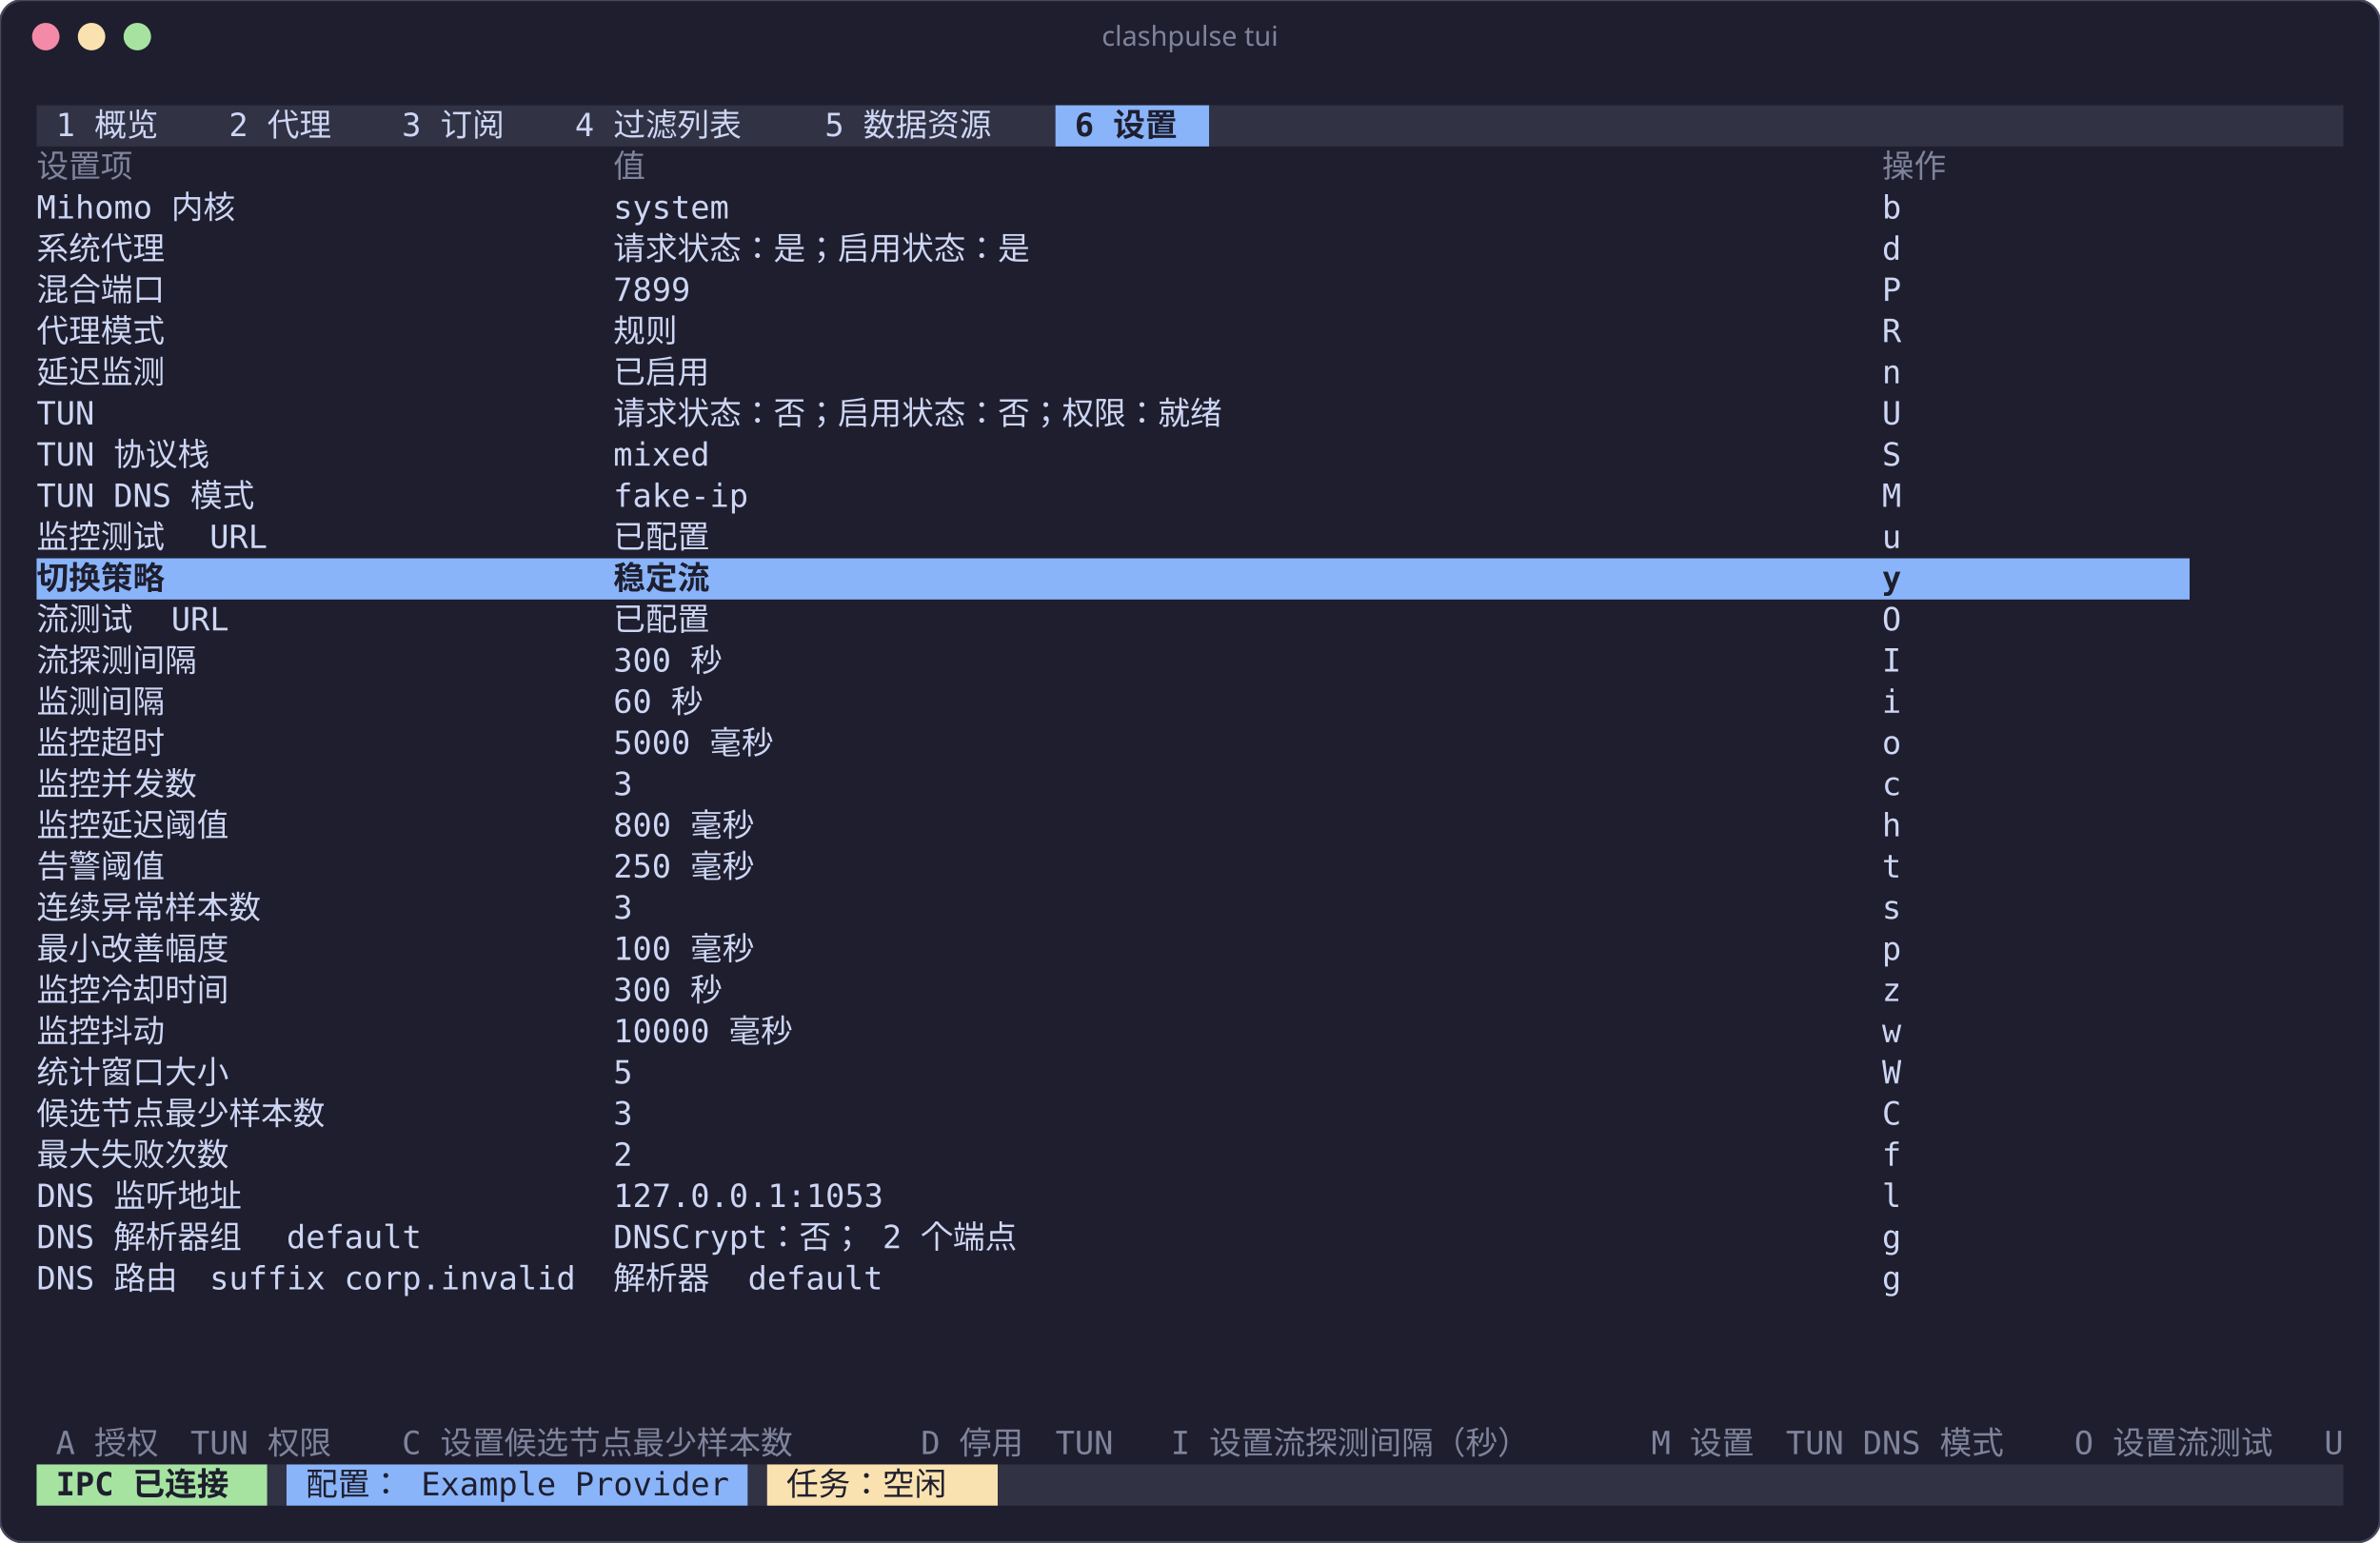
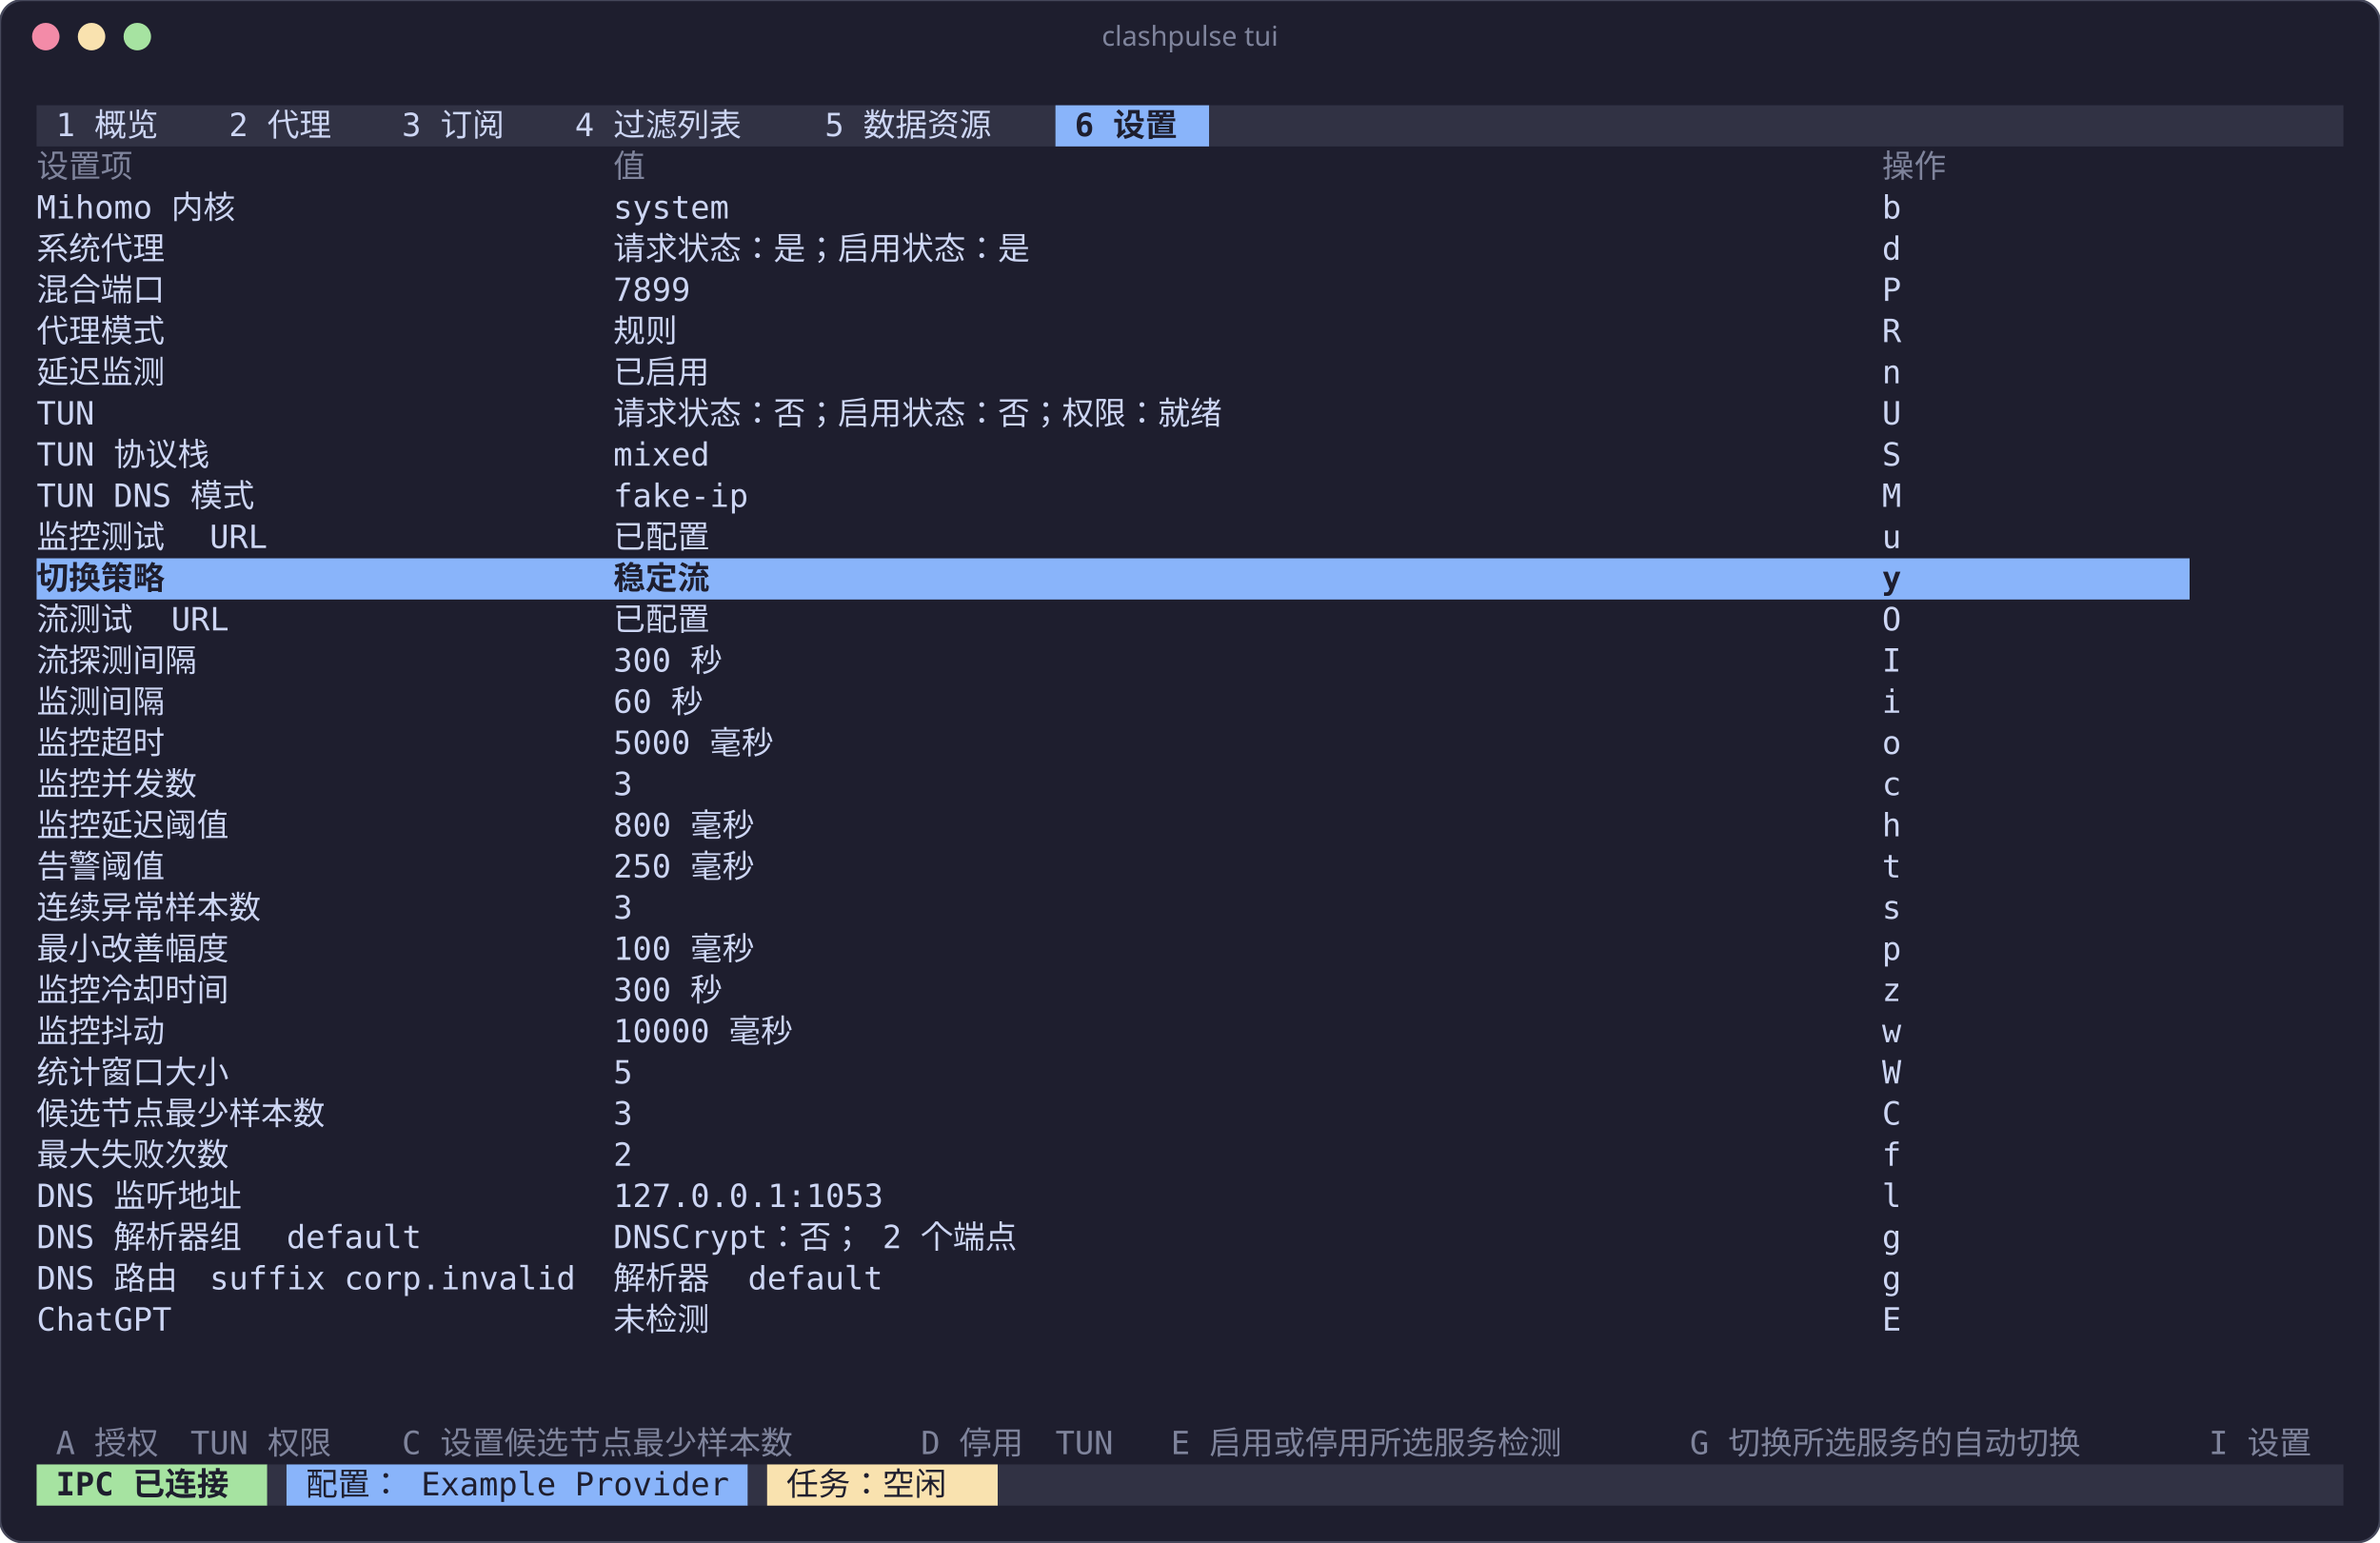
<svg xmlns="http://www.w3.org/2000/svg" width="1040" height="674" viewBox="0 0 1040 674">
  <rect width="1040" height="674" rx="10" fill="#1e1e2e" stroke="#45475a" />
  <circle cx="20" cy="16" r="6" fill="#f38ba8" />
  <circle cx="40" cy="16" r="6" fill="#f9e2af" />
  <circle cx="60" cy="16" r="6" fill="#a6e3a1" />
  <text x="520" y="20" fill="#7f849c" font-family="sans-serif" font-size="12" text-anchor="middle">clashpulse tui</text>
  <g transform="translate(16 46)" font-family="ui-monospace, 'JetBrains Mono', 'DejaVu Sans Mono', Menlo, Consolas, monospace" font-size="14">
    <rect x="0" y="0" width="445.2" height="18" fill="#313244" />
    <rect x="445.2" y="0" width="67.2" height="18" fill="#89b4fa" />
    <rect x="512.4" y="0" width="495.6" height="18" fill="#313244" />
    <text x="8.4" y="13.5" fill="#cdd6f4" textLength="8.4" lengthAdjust="spacingAndGlyphs">1</text>
    <text x="25.2" y="13.5" fill="#cdd6f4" textLength="33.6" lengthAdjust="spacingAndGlyphs">概览</text>
    <text x="84" y="13.5" fill="#cdd6f4" textLength="8.4" lengthAdjust="spacingAndGlyphs">2</text>
    <text x="100.8" y="13.5" fill="#cdd6f4" textLength="33.6" lengthAdjust="spacingAndGlyphs">代理</text>
    <text x="159.6" y="13.5" fill="#cdd6f4" textLength="8.4" lengthAdjust="spacingAndGlyphs">3</text>
    <text x="176.4" y="13.5" fill="#cdd6f4" textLength="33.6" lengthAdjust="spacingAndGlyphs">订阅</text>
    <text x="235.2" y="13.5" fill="#cdd6f4" textLength="8.4" lengthAdjust="spacingAndGlyphs">4</text>
    <text x="252" y="13.5" fill="#cdd6f4" textLength="67.2" lengthAdjust="spacingAndGlyphs">过滤列表</text>
    <text x="344.4" y="13.5" fill="#cdd6f4" textLength="8.4" lengthAdjust="spacingAndGlyphs">5</text>
    <text x="361.2" y="13.5" fill="#cdd6f4" textLength="67.2" lengthAdjust="spacingAndGlyphs">数据资源</text>
    <text x="453.6" y="13.5" fill="#1e1e2e" font-weight="bold" textLength="8.4" lengthAdjust="spacingAndGlyphs">6</text>
    <text x="470.4" y="13.5" fill="#1e1e2e" font-weight="bold" textLength="33.6" lengthAdjust="spacingAndGlyphs">设置</text>
    <text x="0" y="31.5" fill="#7f849c" textLength="50.4" lengthAdjust="spacingAndGlyphs">设置项</text>
    <text x="252" y="31.5" fill="#7f849c" textLength="16.8" lengthAdjust="spacingAndGlyphs">值</text>
    <text x="806.4" y="31.5" fill="#7f849c" textLength="33.6" lengthAdjust="spacingAndGlyphs">操作</text>
    <text x="0" y="49.5" fill="#cdd6f4" textLength="50.4" lengthAdjust="spacingAndGlyphs">Mihomo</text>
    <text x="58.8" y="49.5" fill="#cdd6f4" textLength="33.6" lengthAdjust="spacingAndGlyphs">内核</text>
    <text x="252" y="49.5" fill="#cdd6f4" textLength="50.4" lengthAdjust="spacingAndGlyphs">system</text>
    <text x="806.4" y="49.5" fill="#cdd6f4" textLength="8.4" lengthAdjust="spacingAndGlyphs">b</text>
    <text x="0" y="67.5" fill="#cdd6f4" textLength="67.2" lengthAdjust="spacingAndGlyphs">系统代理</text>
    <text x="252" y="67.5" fill="#cdd6f4" textLength="218.4" lengthAdjust="spacingAndGlyphs">请求状态：是；启用状态：是</text>
    <text x="806.4" y="67.5" fill="#cdd6f4" textLength="8.4" lengthAdjust="spacingAndGlyphs">d</text>
    <text x="0" y="85.5" fill="#cdd6f4" textLength="67.2" lengthAdjust="spacingAndGlyphs">混合端口</text>
    <text x="252" y="85.5" fill="#cdd6f4" textLength="33.6" lengthAdjust="spacingAndGlyphs">7899</text>
    <text x="806.4" y="85.5" fill="#cdd6f4" textLength="8.4" lengthAdjust="spacingAndGlyphs">P</text>
    <text x="0" y="103.5" fill="#cdd6f4" textLength="67.2" lengthAdjust="spacingAndGlyphs">代理模式</text>
    <text x="252" y="103.5" fill="#cdd6f4" textLength="33.6" lengthAdjust="spacingAndGlyphs">规则</text>
    <text x="806.4" y="103.5" fill="#cdd6f4" textLength="8.4" lengthAdjust="spacingAndGlyphs">R</text>
    <text x="0" y="121.5" fill="#cdd6f4" textLength="67.2" lengthAdjust="spacingAndGlyphs">延迟监测</text>
    <text x="252" y="121.5" fill="#cdd6f4" textLength="50.4" lengthAdjust="spacingAndGlyphs">已启用</text>
    <text x="806.4" y="121.5" fill="#cdd6f4" textLength="8.4" lengthAdjust="spacingAndGlyphs">n</text>
    <text x="0" y="139.5" fill="#cdd6f4" textLength="25.2" lengthAdjust="spacingAndGlyphs">TUN</text>
    <text x="252" y="139.5" fill="#cdd6f4" textLength="319.2" lengthAdjust="spacingAndGlyphs">请求状态：否；启用状态：否；权限：就绪</text>
    <text x="806.4" y="139.5" fill="#cdd6f4" textLength="8.4" lengthAdjust="spacingAndGlyphs">U</text>
    <text x="0" y="157.5" fill="#cdd6f4" textLength="25.2" lengthAdjust="spacingAndGlyphs">TUN</text>
    <text x="33.6" y="157.5" fill="#cdd6f4" textLength="50.4" lengthAdjust="spacingAndGlyphs">协议栈</text>
    <text x="252" y="157.5" fill="#cdd6f4" textLength="42" lengthAdjust="spacingAndGlyphs">mixed</text>
    <text x="806.4" y="157.5" fill="#cdd6f4" textLength="8.4" lengthAdjust="spacingAndGlyphs">S</text>
    <text x="0" y="175.5" fill="#cdd6f4" textLength="25.2" lengthAdjust="spacingAndGlyphs">TUN</text>
    <text x="33.6" y="175.5" fill="#cdd6f4" textLength="25.2" lengthAdjust="spacingAndGlyphs">DNS</text>
    <text x="67.2" y="175.5" fill="#cdd6f4" textLength="33.6" lengthAdjust="spacingAndGlyphs">模式</text>
    <text x="252" y="175.5" fill="#cdd6f4" textLength="58.8" lengthAdjust="spacingAndGlyphs">fake-ip</text>
    <text x="806.4" y="175.5" fill="#cdd6f4" textLength="8.4" lengthAdjust="spacingAndGlyphs">M</text>
    <text x="0" y="193.5" fill="#cdd6f4" textLength="67.2" lengthAdjust="spacingAndGlyphs">监控测试</text>
    <text x="75.6" y="193.5" fill="#cdd6f4" textLength="25.2" lengthAdjust="spacingAndGlyphs">URL</text>
    <text x="252" y="193.5" fill="#cdd6f4" textLength="50.4" lengthAdjust="spacingAndGlyphs">已配置</text>
    <text x="806.4" y="193.5" fill="#cdd6f4" textLength="8.4" lengthAdjust="spacingAndGlyphs">u</text>
    <rect x="0" y="198" width="940.8" height="18" fill="#89b4fa" />
    <text x="0" y="211.5" fill="#1e1e2e" font-weight="bold" textLength="67.2" lengthAdjust="spacingAndGlyphs">切换策略</text>
    <text x="252" y="211.5" fill="#1e1e2e" font-weight="bold" textLength="50.4" lengthAdjust="spacingAndGlyphs">稳定流</text>
    <text x="806.4" y="211.5" fill="#1e1e2e" font-weight="bold" textLength="8.4" lengthAdjust="spacingAndGlyphs">y</text>
    <text x="0" y="229.5" fill="#cdd6f4" textLength="50.4" lengthAdjust="spacingAndGlyphs">流测试</text>
    <text x="58.8" y="229.5" fill="#cdd6f4" textLength="25.2" lengthAdjust="spacingAndGlyphs">URL</text>
    <text x="252" y="229.5" fill="#cdd6f4" textLength="50.4" lengthAdjust="spacingAndGlyphs">已配置</text>
    <text x="806.4" y="229.5" fill="#cdd6f4" textLength="8.4" lengthAdjust="spacingAndGlyphs">O</text>
    <text x="0" y="247.5" fill="#cdd6f4" textLength="84" lengthAdjust="spacingAndGlyphs">流探测间隔</text>
    <text x="252" y="247.5" fill="#cdd6f4" textLength="25.2" lengthAdjust="spacingAndGlyphs">300</text>
    <text x="285.6" y="247.5" fill="#cdd6f4" textLength="16.8" lengthAdjust="spacingAndGlyphs">秒</text>
    <text x="806.4" y="247.5" fill="#cdd6f4" textLength="8.4" lengthAdjust="spacingAndGlyphs">I</text>
    <text x="0" y="265.5" fill="#cdd6f4" textLength="67.2" lengthAdjust="spacingAndGlyphs">监测间隔</text>
    <text x="252" y="265.5" fill="#cdd6f4" textLength="16.8" lengthAdjust="spacingAndGlyphs">60</text>
    <text x="277.2" y="265.5" fill="#cdd6f4" textLength="16.8" lengthAdjust="spacingAndGlyphs">秒</text>
    <text x="806.4" y="265.5" fill="#cdd6f4" textLength="8.4" lengthAdjust="spacingAndGlyphs">i</text>
    <text x="0" y="283.5" fill="#cdd6f4" textLength="67.2" lengthAdjust="spacingAndGlyphs">监控超时</text>
    <text x="252" y="283.5" fill="#cdd6f4" textLength="33.6" lengthAdjust="spacingAndGlyphs">5000</text>
    <text x="294" y="283.5" fill="#cdd6f4" textLength="33.6" lengthAdjust="spacingAndGlyphs">毫秒</text>
    <text x="806.4" y="283.5" fill="#cdd6f4" textLength="8.4" lengthAdjust="spacingAndGlyphs">o</text>
    <text x="0" y="301.5" fill="#cdd6f4" textLength="84" lengthAdjust="spacingAndGlyphs">监控并发数</text>
    <text x="252" y="301.5" fill="#cdd6f4" textLength="8.4" lengthAdjust="spacingAndGlyphs">3</text>
    <text x="806.4" y="301.5" fill="#cdd6f4" textLength="8.4" lengthAdjust="spacingAndGlyphs">c</text>
    <text x="0" y="319.5" fill="#cdd6f4" textLength="100.8" lengthAdjust="spacingAndGlyphs">监控延迟阈值</text>
    <text x="252" y="319.5" fill="#cdd6f4" textLength="25.2" lengthAdjust="spacingAndGlyphs">800</text>
    <text x="285.6" y="319.5" fill="#cdd6f4" textLength="33.6" lengthAdjust="spacingAndGlyphs">毫秒</text>
    <text x="806.4" y="319.5" fill="#cdd6f4" textLength="8.4" lengthAdjust="spacingAndGlyphs">h</text>
    <text x="0" y="337.5" fill="#cdd6f4" textLength="67.2" lengthAdjust="spacingAndGlyphs">告警阈值</text>
    <text x="252" y="337.5" fill="#cdd6f4" textLength="25.2" lengthAdjust="spacingAndGlyphs">250</text>
    <text x="285.6" y="337.5" fill="#cdd6f4" textLength="33.6" lengthAdjust="spacingAndGlyphs">毫秒</text>
    <text x="806.4" y="337.5" fill="#cdd6f4" textLength="8.4" lengthAdjust="spacingAndGlyphs">t</text>
    <text x="0" y="355.5" fill="#cdd6f4" textLength="117.6" lengthAdjust="spacingAndGlyphs">连续异常样本数</text>
    <text x="252" y="355.5" fill="#cdd6f4" textLength="8.4" lengthAdjust="spacingAndGlyphs">3</text>
    <text x="806.4" y="355.5" fill="#cdd6f4" textLength="8.4" lengthAdjust="spacingAndGlyphs">s</text>
    <text x="0" y="373.5" fill="#cdd6f4" textLength="100.8" lengthAdjust="spacingAndGlyphs">最小改善幅度</text>
    <text x="252" y="373.5" fill="#cdd6f4" textLength="25.2" lengthAdjust="spacingAndGlyphs">100</text>
    <text x="285.6" y="373.5" fill="#cdd6f4" textLength="33.6" lengthAdjust="spacingAndGlyphs">毫秒</text>
    <text x="806.4" y="373.5" fill="#cdd6f4" textLength="8.4" lengthAdjust="spacingAndGlyphs">p</text>
    <text x="0" y="391.5" fill="#cdd6f4" textLength="100.8" lengthAdjust="spacingAndGlyphs">监控冷却时间</text>
    <text x="252" y="391.5" fill="#cdd6f4" textLength="25.2" lengthAdjust="spacingAndGlyphs">300</text>
    <text x="285.6" y="391.5" fill="#cdd6f4" textLength="16.8" lengthAdjust="spacingAndGlyphs">秒</text>
    <text x="806.4" y="391.5" fill="#cdd6f4" textLength="8.4" lengthAdjust="spacingAndGlyphs">z</text>
    <text x="0" y="409.5" fill="#cdd6f4" textLength="67.2" lengthAdjust="spacingAndGlyphs">监控抖动</text>
    <text x="252" y="409.5" fill="#cdd6f4" textLength="42" lengthAdjust="spacingAndGlyphs">10000</text>
    <text x="302.4" y="409.5" fill="#cdd6f4" textLength="33.6" lengthAdjust="spacingAndGlyphs">毫秒</text>
    <text x="806.4" y="409.5" fill="#cdd6f4" textLength="8.4" lengthAdjust="spacingAndGlyphs">w</text>
    <text x="0" y="427.5" fill="#cdd6f4" textLength="100.8" lengthAdjust="spacingAndGlyphs">统计窗口大小</text>
    <text x="252" y="427.5" fill="#cdd6f4" textLength="8.4" lengthAdjust="spacingAndGlyphs">5</text>
    <text x="806.4" y="427.5" fill="#cdd6f4" textLength="8.4" lengthAdjust="spacingAndGlyphs">W</text>
    <text x="0" y="445.5" fill="#cdd6f4" textLength="151.2" lengthAdjust="spacingAndGlyphs">候选节点最少样本数</text>
    <text x="252" y="445.5" fill="#cdd6f4" textLength="8.4" lengthAdjust="spacingAndGlyphs">3</text>
    <text x="806.4" y="445.5" fill="#cdd6f4" textLength="8.4" lengthAdjust="spacingAndGlyphs">C</text>
    <text x="0" y="463.5" fill="#cdd6f4" textLength="100.8" lengthAdjust="spacingAndGlyphs">最大失败次数</text>
    <text x="252" y="463.5" fill="#cdd6f4" textLength="8.4" lengthAdjust="spacingAndGlyphs">2</text>
    <text x="806.4" y="463.5" fill="#cdd6f4" textLength="8.4" lengthAdjust="spacingAndGlyphs">f</text>
    <text x="0" y="481.5" fill="#cdd6f4" textLength="25.2" lengthAdjust="spacingAndGlyphs">DNS</text>
    <text x="33.6" y="481.5" fill="#cdd6f4" textLength="67.2" lengthAdjust="spacingAndGlyphs">监听地址</text>
    <text x="252" y="481.5" fill="#cdd6f4" textLength="117.6" lengthAdjust="spacingAndGlyphs">127.0.0.1:1053</text>
    <text x="806.4" y="481.5" fill="#cdd6f4" textLength="8.4" lengthAdjust="spacingAndGlyphs">l</text>
    <text x="0" y="499.5" fill="#cdd6f4" textLength="25.2" lengthAdjust="spacingAndGlyphs">DNS</text>
    <text x="33.6" y="499.5" fill="#cdd6f4" textLength="67.2" lengthAdjust="spacingAndGlyphs">解析器组</text>
    <text x="109.2" y="499.5" fill="#cdd6f4" textLength="58.8" lengthAdjust="spacingAndGlyphs">default</text>
    <text x="252" y="499.5" fill="#cdd6f4" textLength="67.2" lengthAdjust="spacingAndGlyphs">DNSCrypt</text>
    <text x="319.2" y="499.5" fill="#cdd6f4" textLength="50.4" lengthAdjust="spacingAndGlyphs">：否；</text>
    <text x="369.6" y="499.5" fill="#cdd6f4" textLength="8.4" lengthAdjust="spacingAndGlyphs">2</text>
    <text x="386.4" y="499.5" fill="#cdd6f4" textLength="50.4" lengthAdjust="spacingAndGlyphs">个端点</text>
    <text x="806.4" y="499.5" fill="#cdd6f4" textLength="8.4" lengthAdjust="spacingAndGlyphs">g</text>
    <text x="0" y="517.5" fill="#cdd6f4" textLength="25.2" lengthAdjust="spacingAndGlyphs">DNS</text>
    <text x="33.6" y="517.5" fill="#cdd6f4" textLength="33.6" lengthAdjust="spacingAndGlyphs">路由</text>
    <text x="75.6" y="517.5" fill="#cdd6f4" textLength="50.4" lengthAdjust="spacingAndGlyphs">suffix</text>
    <text x="134.4" y="517.5" fill="#cdd6f4" textLength="100.8" lengthAdjust="spacingAndGlyphs">corp.invalid</text>
    <text x="252" y="517.5" fill="#cdd6f4" textLength="50.4" lengthAdjust="spacingAndGlyphs">解析器</text>
    <text x="310.8" y="517.5" fill="#cdd6f4" textLength="58.8" lengthAdjust="spacingAndGlyphs">default</text>
    <text x="806.4" y="517.5" fill="#cdd6f4" textLength="8.4" lengthAdjust="spacingAndGlyphs">g</text>
+     <text x="0" y="535.5" fill="#cdd6f4" textLength="58.8" lengthAdjust="spacingAndGlyphs">ChatGPT</text>
+     <text x="252" y="535.5" fill="#cdd6f4" textLength="50.4" lengthAdjust="spacingAndGlyphs">未检测</text>
+     <text x="806.4" y="535.5" fill="#cdd6f4" textLength="8.4" lengthAdjust="spacingAndGlyphs">E</text>
    <text x="8.4" y="589.5" fill="#7f849c" textLength="8.4" lengthAdjust="spacingAndGlyphs">A</text>
    <text x="25.2" y="589.5" fill="#7f849c" textLength="33.6" lengthAdjust="spacingAndGlyphs">授权</text>
    <text x="67.2" y="589.5" fill="#7f849c" textLength="25.2" lengthAdjust="spacingAndGlyphs">TUN</text>
    <text x="100.8" y="589.5" fill="#7f849c" textLength="33.6" lengthAdjust="spacingAndGlyphs">权限</text>
    <text x="159.6" y="589.5" fill="#7f849c" textLength="8.4" lengthAdjust="spacingAndGlyphs">C</text>
    <text x="176.4" y="589.5" fill="#7f849c" textLength="184.8" lengthAdjust="spacingAndGlyphs">设置候选节点最少样本数</text>
    <text x="386.4" y="589.5" fill="#7f849c" textLength="8.4" lengthAdjust="spacingAndGlyphs">D</text>
    <text x="403.2" y="589.5" fill="#7f849c" textLength="33.6" lengthAdjust="spacingAndGlyphs">停用</text>
    <text x="445.2" y="589.5" fill="#7f849c" textLength="25.2" lengthAdjust="spacingAndGlyphs">TUN</text>
-     <text x="495.6" y="589.5" fill="#7f849c" textLength="8.4" lengthAdjust="spacingAndGlyphs">I</text>
-     <text x="512.4" y="589.5" fill="#7f849c" textLength="168" lengthAdjust="spacingAndGlyphs">设置流探测间隔（秒）</text>
-     <text x="705.6" y="589.5" fill="#7f849c" textLength="8.4" lengthAdjust="spacingAndGlyphs">M</text>
-     <text x="722.4" y="589.5" fill="#7f849c" textLength="33.6" lengthAdjust="spacingAndGlyphs">设置</text>
-     <text x="764.4" y="589.5" fill="#7f849c" textLength="25.2" lengthAdjust="spacingAndGlyphs">TUN</text>
-     <text x="798" y="589.5" fill="#7f849c" textLength="25.2" lengthAdjust="spacingAndGlyphs">DNS</text>
-     <text x="831.6" y="589.5" fill="#7f849c" textLength="33.6" lengthAdjust="spacingAndGlyphs">模式</text>
-     <text x="890.4" y="589.5" fill="#7f849c" textLength="8.4" lengthAdjust="spacingAndGlyphs">O</text>
-     <text x="907.2" y="589.5" fill="#7f849c" textLength="84" lengthAdjust="spacingAndGlyphs">设置流测试</text>
-     <text x="999.6" y="589.5" fill="#7f849c" textLength="8.4" lengthAdjust="spacingAndGlyphs">U</text>
+     <text x="495.6" y="589.5" fill="#7f849c" textLength="8.4" lengthAdjust="spacingAndGlyphs">E</text>
+     <text x="512.4" y="589.5" fill="#7f849c" textLength="184.8" lengthAdjust="spacingAndGlyphs">启用或停用所选服务检测</text>
+     <text x="722.4" y="589.5" fill="#7f849c" textLength="8.4" lengthAdjust="spacingAndGlyphs">G</text>
+     <text x="739.2" y="589.5" fill="#7f849c" textLength="184.8" lengthAdjust="spacingAndGlyphs">切换所选服务的自动切换</text>
+     <text x="949.2" y="589.5" fill="#7f849c" textLength="8.4" lengthAdjust="spacingAndGlyphs">I</text>
+     <text x="966" y="589.5" fill="#7f849c" textLength="33.6" lengthAdjust="spacingAndGlyphs">设置</text>
    <rect x="0" y="594" width="100.8" height="18" fill="#a6e3a1" />
    <rect x="100.8" y="594" width="8.4" height="18" fill="#313244" />
    <rect x="109.2" y="594" width="201.6" height="18" fill="#89b4fa" />
    <rect x="310.8" y="594" width="8.4" height="18" fill="#313244" />
    <rect x="319.2" y="594" width="100.8" height="18" fill="#f9e2af" />
    <rect x="420" y="594" width="588" height="18" fill="#313244" />
    <text x="8.4" y="607.5" fill="#1e1e2e" font-weight="bold" textLength="25.2" lengthAdjust="spacingAndGlyphs">IPC</text>
    <text x="42" y="607.5" fill="#1e1e2e" font-weight="bold" textLength="50.4" lengthAdjust="spacingAndGlyphs">已连接</text>
    <text x="117.6" y="607.5" fill="#1e1e2e" textLength="50.4" lengthAdjust="spacingAndGlyphs">配置：</text>
    <text x="168" y="607.5" fill="#1e1e2e" textLength="58.8" lengthAdjust="spacingAndGlyphs">Example</text>
    <text x="235.2" y="607.5" fill="#1e1e2e" textLength="67.2" lengthAdjust="spacingAndGlyphs">Provider</text>
    <text x="327.6" y="607.5" fill="#1e1e2e" textLength="84" lengthAdjust="spacingAndGlyphs">任务：空闲</text>
  </g>
</svg>
